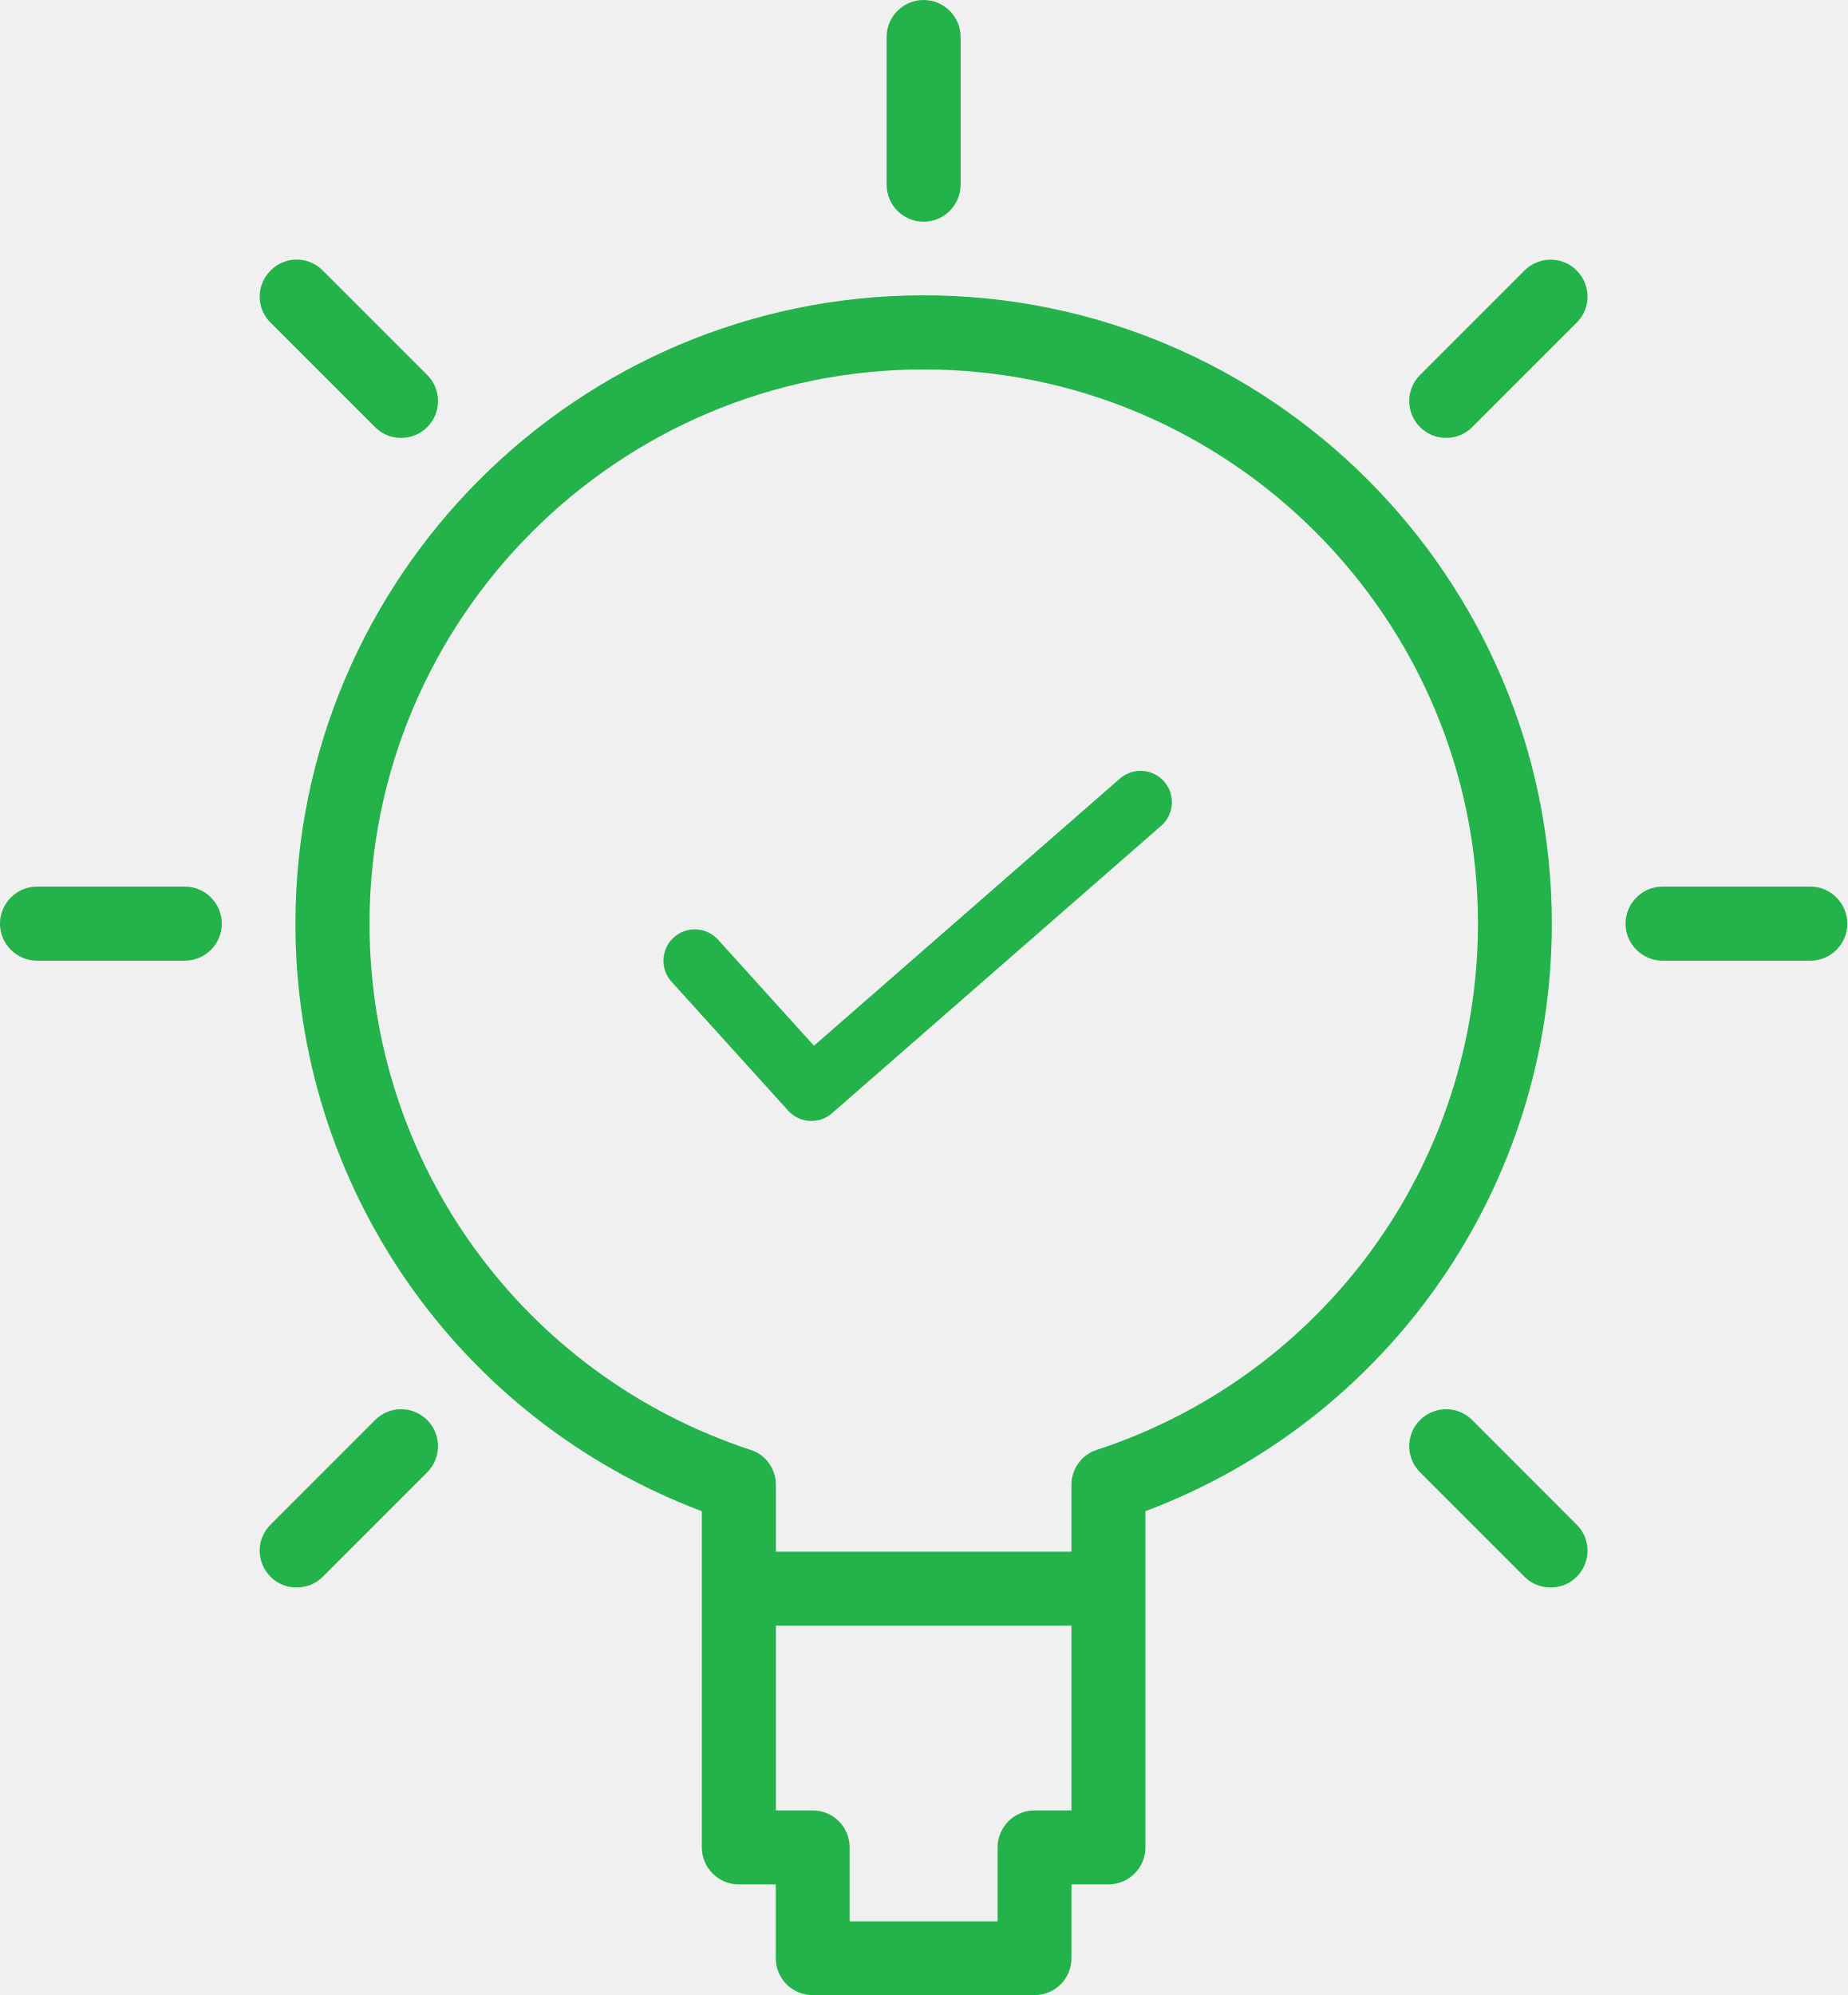
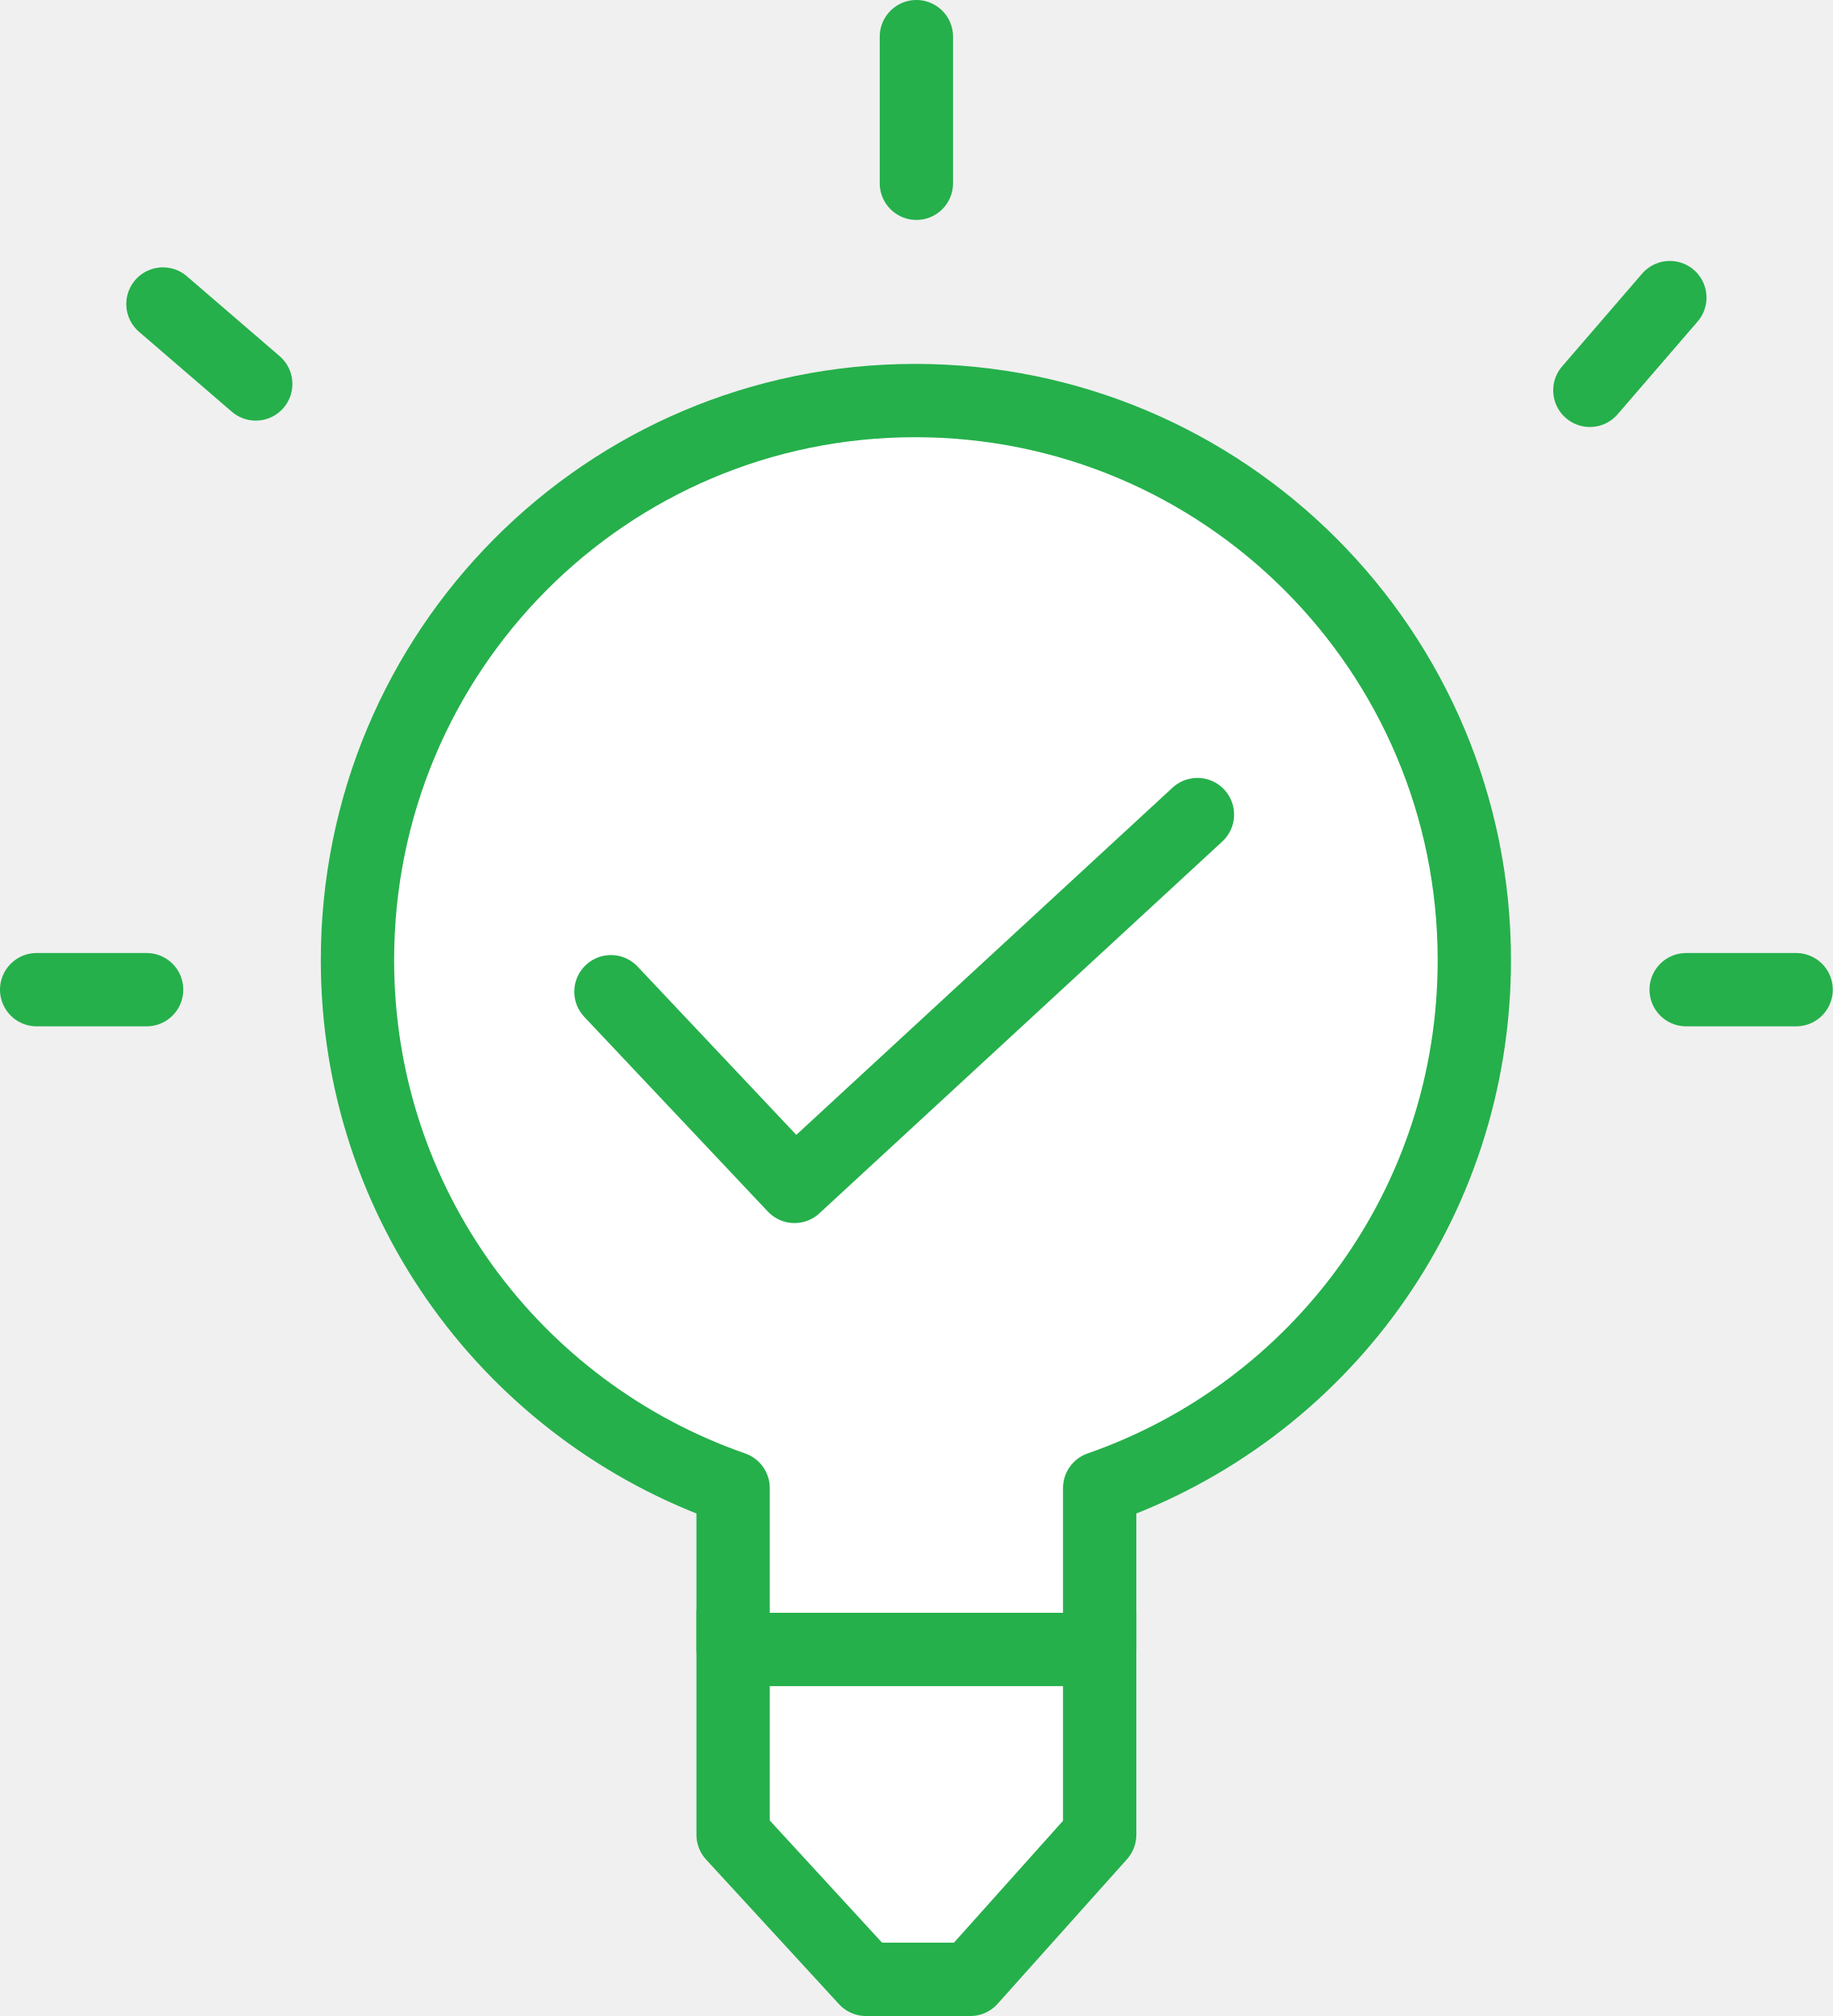
- <svg xmlns="http://www.w3.org/2000/svg" version="1.1" x="0px" y="0px" width="14.732px" height="15.909px" viewBox="0 0 14.732 15.909" enable-background="new 0 0 14.732 15.909" xml:space="preserve">
-   <g id="Layer_2">
- </g>
-   <g id="Layer_1">
+ <svg xmlns="http://www.w3.org/2000/svg" version="1.1" id="Layer_1" x="0px" y="0px" width="50px" height="55px" viewBox="0 0 50 55" enable-background="new 0 0 50 55" xml:space="preserve">
+   <g>
    <g>
+       <polygon fill="#FFFFFF" stroke="#25B04B" stroke-width="2" stroke-linecap="round" stroke-linejoin="round" stroke-miterlimit="10" points="    30,44 20,44 20,50.056 23.625,54 26.471,54 30,50.056   " />
      <g>
-         <path fill="#24B34B" d="M7.366,2.355c-2.763,0-5.01,2.248-5.01,5.011c0,2.095,1.295,3.951,3.241,4.685v2.681     c0,0.163,0.133,0.295,0.295,0.295h0.295v0.588c0,0.165,0.132,0.295,0.295,0.295H8.25c0.163,0,0.295-0.13,0.295-0.295v-0.588H8.84     c0.162,0,0.295-0.132,0.295-0.295v-2.681c1.946-0.733,3.241-2.59,3.241-4.685C12.376,4.604,10.129,2.355,7.366,2.355L7.366,2.355     z M8.25,14.437c-0.163,0-0.294,0.133-0.294,0.295v0.59h-1.18v-0.59c0-0.162-0.131-0.295-0.294-0.295H6.188v-1.474h2.357v1.474     H8.25z M8.747,11.562c-0.121,0.038-0.202,0.152-0.202,0.278v0.534H6.188v-0.534c0-0.126-0.081-0.24-0.202-0.278     c-1.817-0.598-3.039-2.285-3.039-4.196c0-2.438,1.983-4.42,4.42-4.42s4.42,1.982,4.42,4.42     C11.786,9.277,10.564,10.965,8.747,11.562L8.747,11.562z M8.747,11.562" />
+         <path fill="#FFFFFF" stroke="#25B04B" stroke-width="2" stroke-linecap="round" stroke-linejoin="round" stroke-miterlimit="10" d="     M40.221,26.195c0-8.432-6.822-15.267-15.254-15.267S9.752,17.764,9.752,26.195C9.752,32.849,14,38.506,20,40.597V45h10v-4.403     C36,38.506,40.221,32.849,40.221,26.195z" />
+         <line fill="none" stroke="#25B04B" stroke-width="2" stroke-linecap="round" stroke-linejoin="round" stroke-miterlimit="10" x1="25" y1="5" x2="25" y2="1" />
        <g>
-           <path fill="#24B34B" d="M7.366,1.768c0.162,0,0.295-0.132,0.295-0.295V0.295C7.661,0.132,7.528,0,7.366,0      S7.071,0.132,7.071,0.295v1.178C7.071,1.636,7.204,1.768,7.366,1.768L7.366,1.768z M7.366,1.768" />
-           <path fill="#24B34B" d="M14.438,7.07h-1.179c-0.162,0-0.295,0.133-0.295,0.296c0,0.162,0.133,0.295,0.295,0.295h1.179      c0.162,0,0.295-0.133,0.295-0.295C14.732,7.203,14.6,7.07,14.438,7.07L14.438,7.07z M14.438,7.07" />
+           <line fill="none" stroke="#25B04B" stroke-width="2" stroke-linecap="round" stroke-linejoin="round" stroke-miterlimit="10" x1="49" y1="27" x2="46" y2="27" />
+           <line fill="none" stroke="#25B04B" stroke-width="2" stroke-linecap="round" stroke-linejoin="round" stroke-miterlimit="10" x1="4" y1="27" x2="1" y2="27" />
        </g>
-         <path fill="#24B34B" d="M1.474,7.07H0.295C0.133,7.07,0,7.203,0,7.366c0,0.162,0.133,0.295,0.295,0.295h1.179     c0.162,0,0.295-0.133,0.295-0.295C1.769,7.203,1.636,7.07,1.474,7.07L1.474,7.07z M1.474,7.07" />
-         <path fill="#24B34B" d="M12.158,2.157L11.325,2.99c-0.115,0.116-0.115,0.301,0,0.416c0.058,0.058,0.133,0.086,0.208,0.086     c0.076,0,0.15-0.028,0.208-0.086l0.833-0.833c0.116-0.114,0.116-0.3,0-0.416C12.459,2.041,12.273,2.043,12.158,2.157     L12.158,2.157z M12.158,2.157" />
-         <path fill="#24B34B" d="M2.991,11.324l-0.833,0.834c-0.116,0.114-0.116,0.3,0,0.416c0.056,0.058,0.133,0.085,0.207,0.085     c0.076,0,0.151-0.027,0.209-0.085l0.833-0.833c0.115-0.116,0.115-0.302,0-0.417S3.106,11.209,2.991,11.324L2.991,11.324z      M2.991,11.324" />
-         <path fill="#24B34B" d="M11.741,11.324c-0.115-0.115-0.301-0.115-0.416,0s-0.115,0.301,0,0.417l0.833,0.833     c0.058,0.058,0.133,0.085,0.209,0.085c0.074,0,0.151-0.027,0.207-0.085c0.116-0.116,0.116-0.302,0-0.416L11.741,11.324z      M11.741,11.324" />
-         <path fill="#24B34B" d="M2.991,3.406c0.058,0.058,0.132,0.086,0.208,0.086c0.075,0,0.15-0.028,0.208-0.086     c0.115-0.115,0.115-0.3,0-0.416L2.574,2.157c-0.115-0.116-0.301-0.116-0.416,0c-0.116,0.116-0.116,0.302,0,0.416L2.991,3.406z      M2.991,3.406" />
-         <path fill="#24B34B" d="M7.366,3.829" />
+         <g>
+           <line fill="none" stroke="#25B04B" stroke-width="2" stroke-linecap="round" stroke-linejoin="round" stroke-miterlimit="10" x1="45.555" y1="8.119" x2="43.373" y2="10.649" />
+           <line fill="none" stroke="#25B04B" stroke-width="2" stroke-linecap="round" stroke-linejoin="round" stroke-miterlimit="10" x1="4.445" y1="8.294" x2="6.977" y2="10.475" />
+         </g>
      </g>
    </g>
-     <polyline fill="none" stroke="#24B34B" stroke-width="0.5" stroke-linecap="round" stroke-linejoin="round" stroke-miterlimit="10" points="   5.541,7.661 6.471,8.689 9.096,6.397  " />
+     <polyline fill="none" stroke="#25B04B" stroke-width="2" stroke-linecap="round" stroke-linejoin="round" stroke-miterlimit="10" points="   16.667,27.056 21.675,32.367 32.667,22.223  " />
  </g>
</svg>
